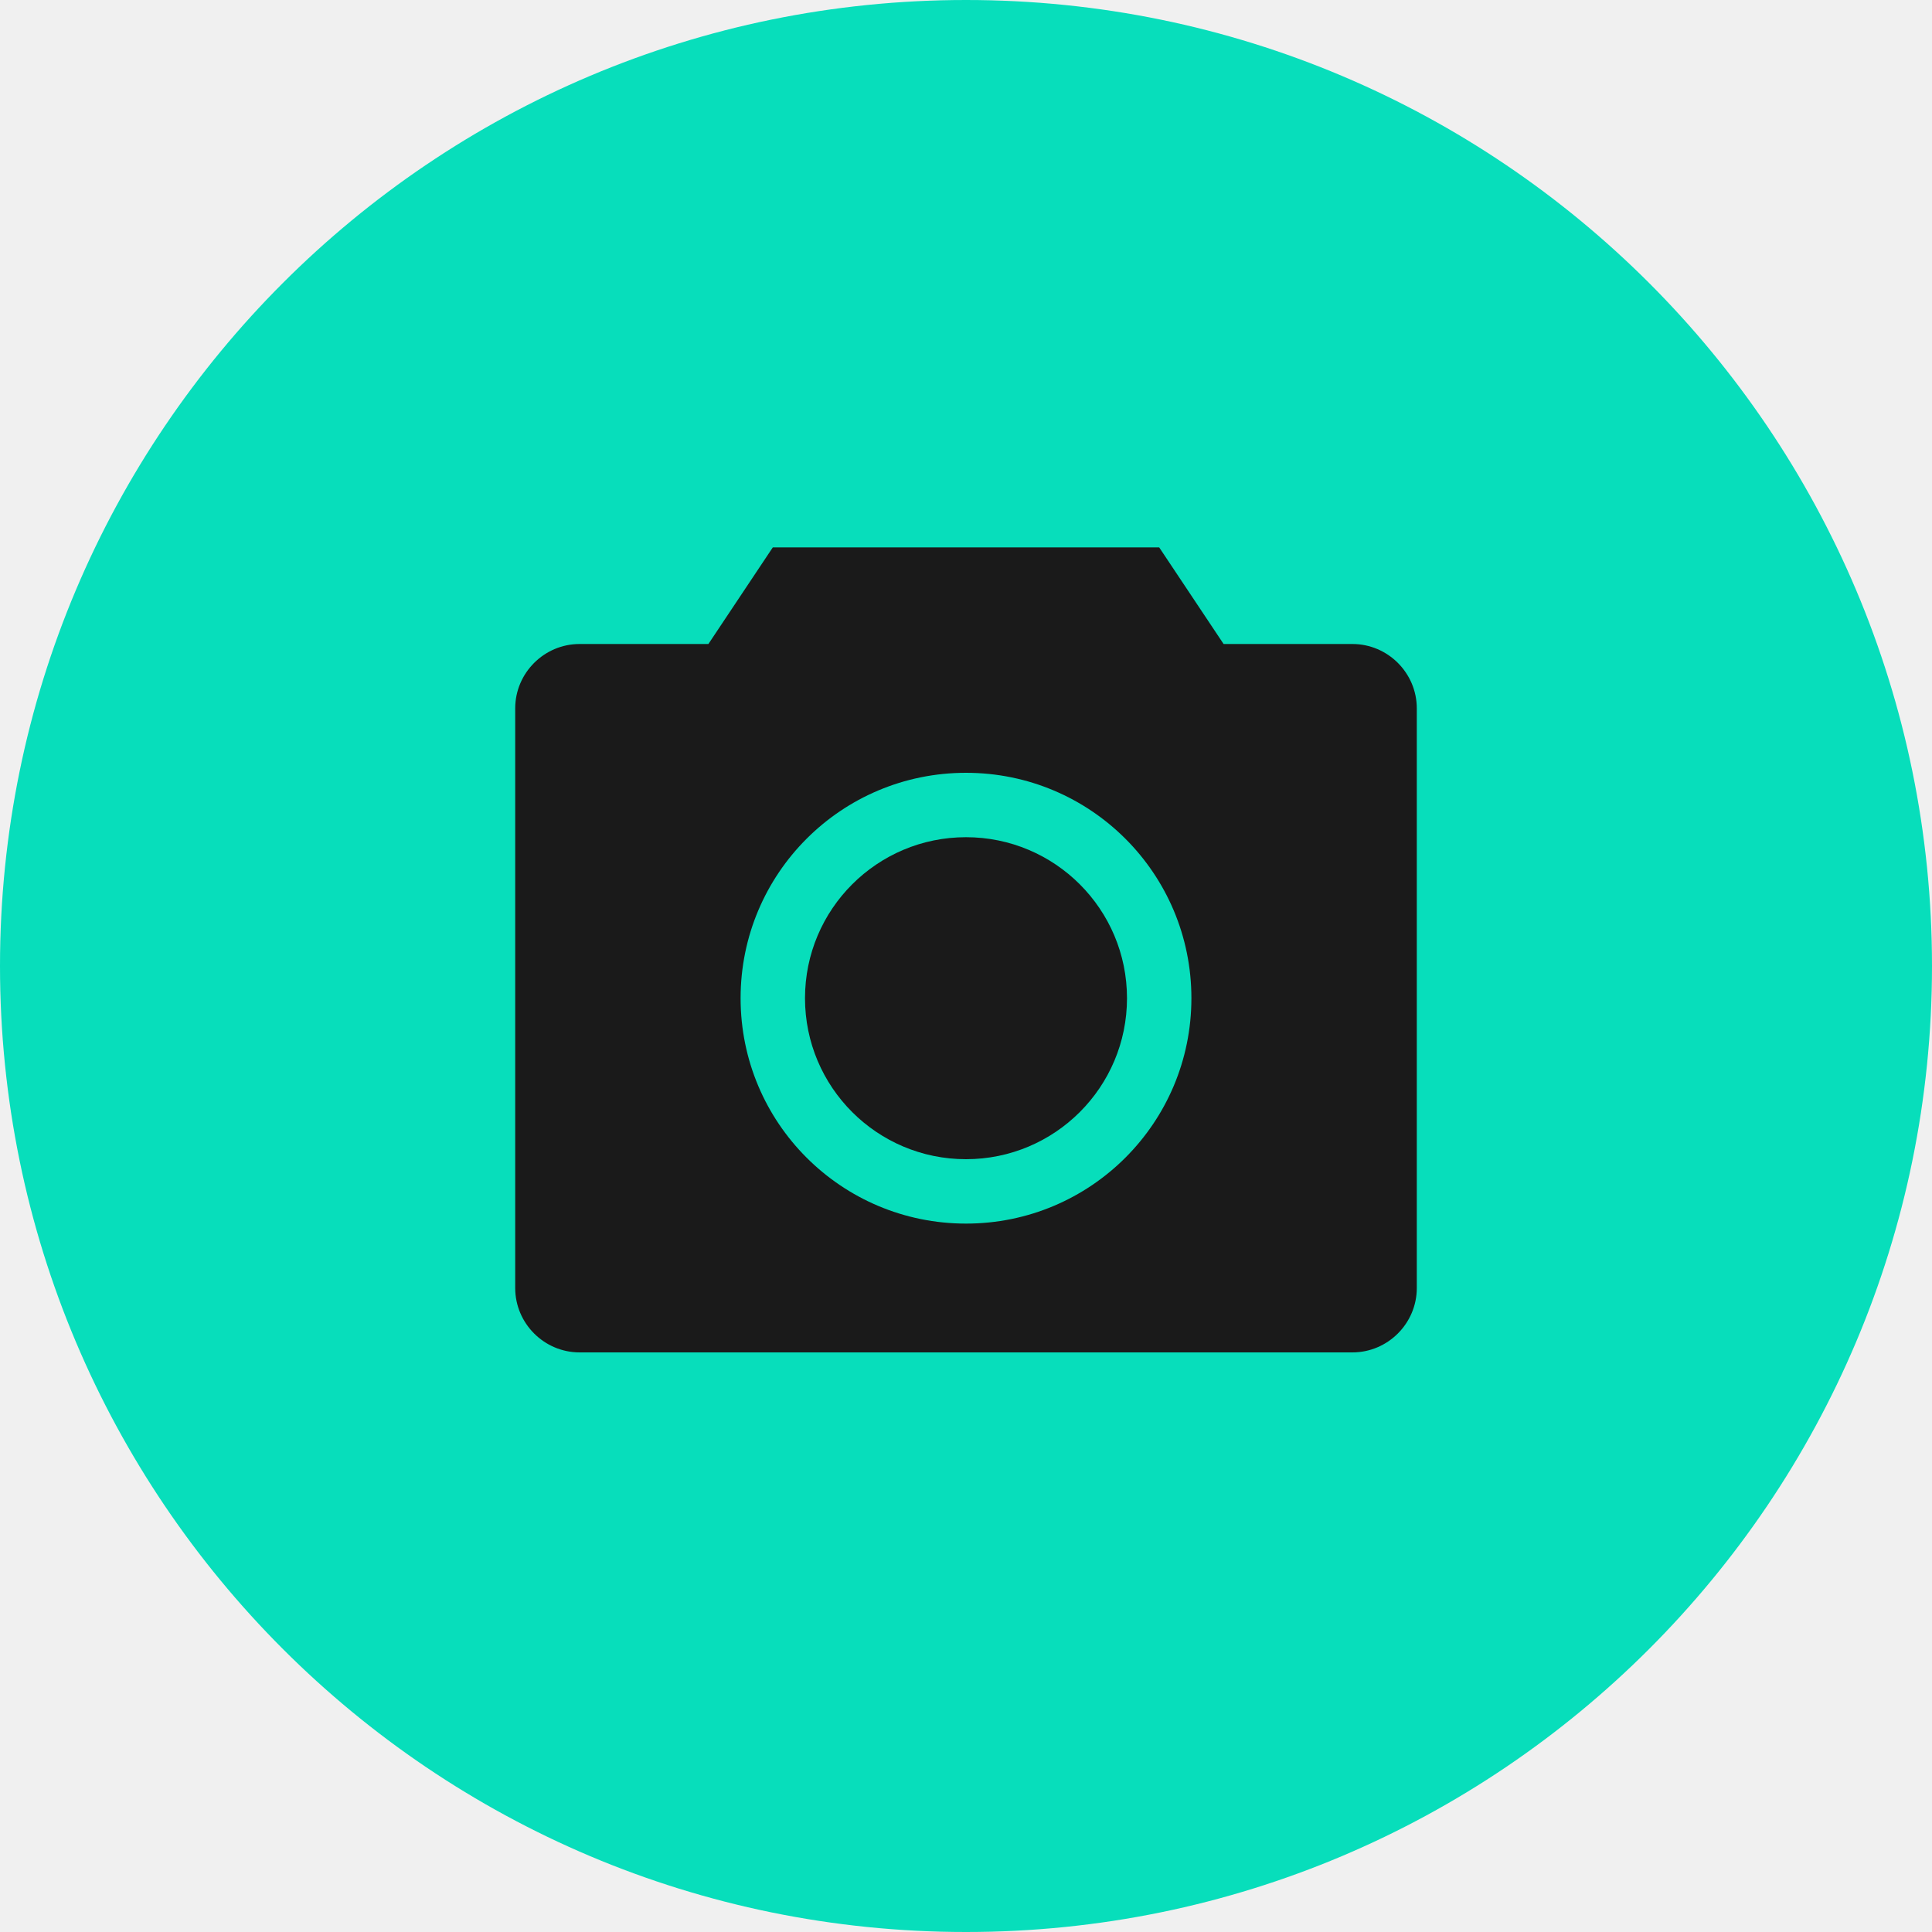
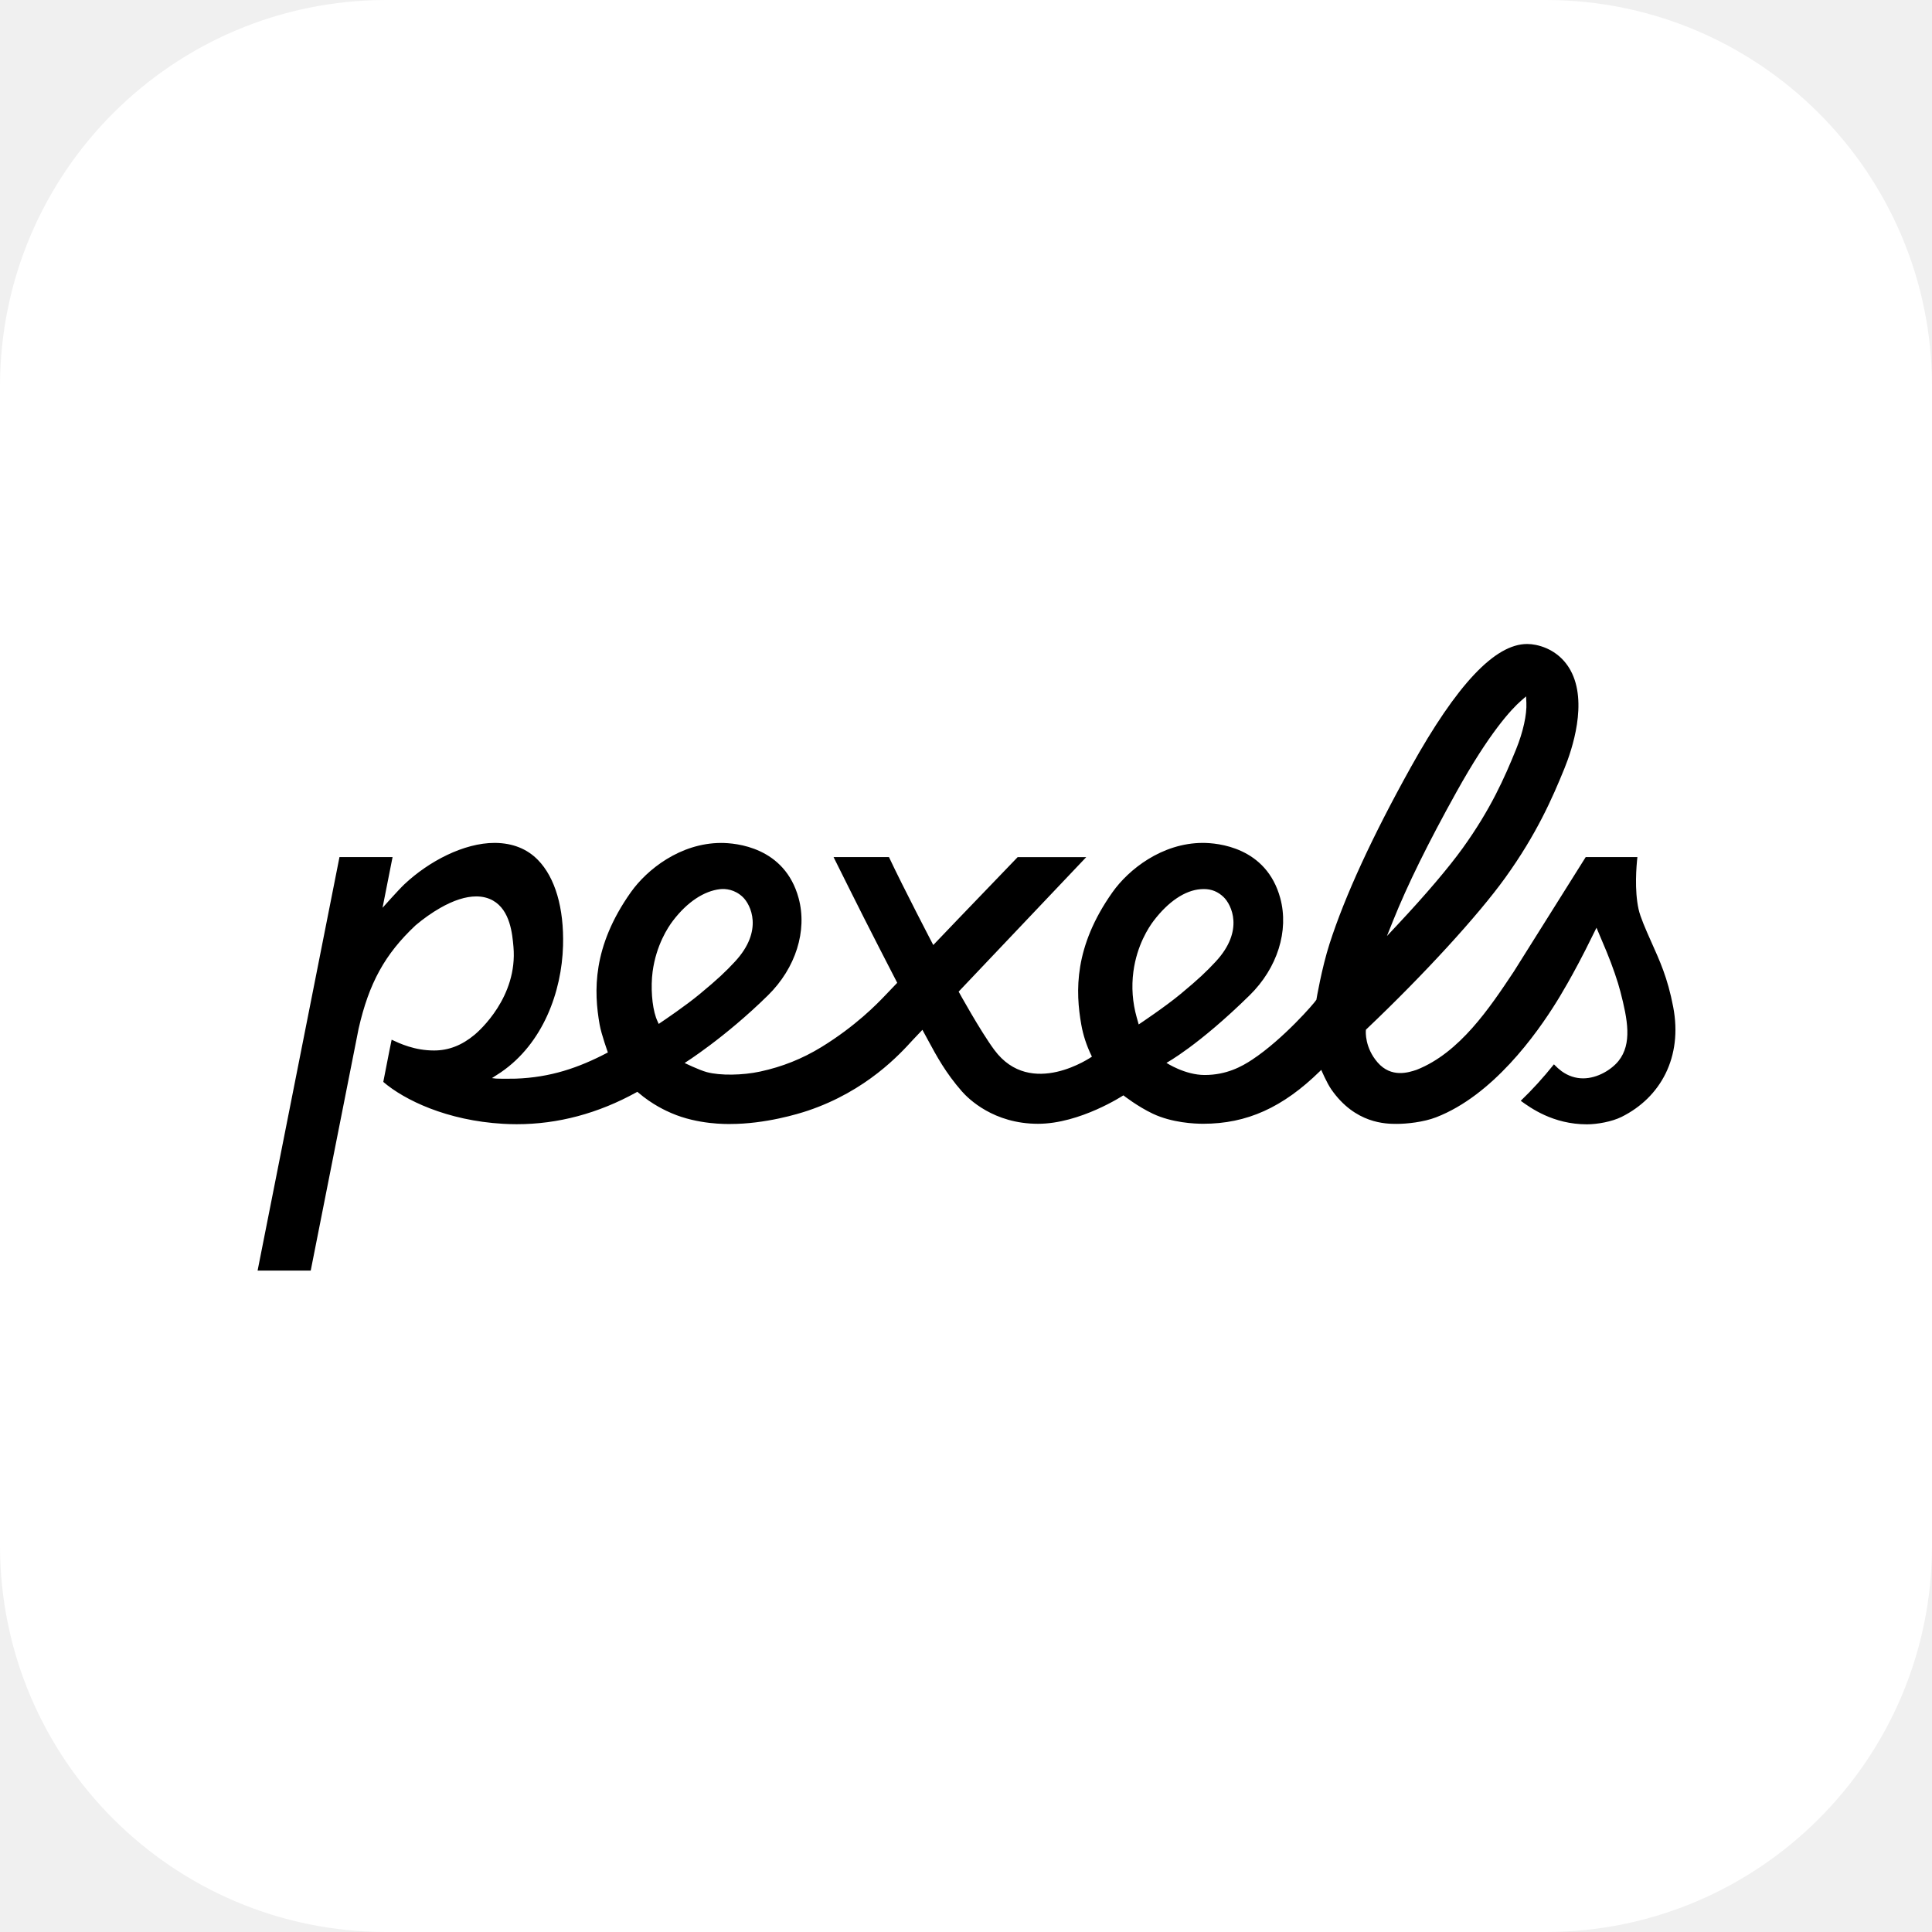
<svg xmlns="http://www.w3.org/2000/svg" width="60" height="60" viewBox="0 0 60 60" fill="none">
-   <circle cx="30" cy="30" r="30" fill="#07DEBB" />
-   <path d="M42 20H38L36 17H24L22 20H18C16.9 20 16 20.9 16 22V40C16 41.1 16.9 42 18 42H42C43.1 42 44 41.1 44 40V22C44 20.9 43.1 20 42 20ZM30 38C26.13 38 23 34.87 23 31C23 27.13 26.13 24 30 24C33.87 24 37 27.13 37 31C37 34.87 33.87 38 30 38Z" fill="#1A1A1A" />
-   <circle cx="30" cy="31" r="5" fill="#1A1A1A" />
+   <rect width="60" height="60" rx="12" fill="#FFFFFF" />
+   <g transform="translate(8, 20) scale(0.086)">
+     <path d="M511.187 131.02C509.164 120.486 506.384 114.524 503.211 107.417C501.187 102.884 499.317 98.603 498.694 95.791C497.152 88.834 497.908 80.117 498.265 76.956H479.596L476.451 81.961C469.281 93.372 453.608 118.338 453.607 118.339C444.924 131.386 434.121 147.618 418.553 153.758C415.613 154.751 409.393 156.767 404.469 151.122C399.777 145.744 400.185 139.937 400.204 139.692L400.223 139.433L400.235 139.275L400.351 139.165L400.543 138.982C421.115 119.456 440.747 98.027 450.557 84.388C461.856 68.68 467.522 55.752 471.946 44.867C474.701 38.084 480.429 21.061 474.129 9.536C471.495 4.717 467.034 1.446 461.567 0.326C460.497 0.106 459.471 0 458.432 0C446.837 0 433.098 14.565 416.43 44.527C402.557 69.46 392.695 90.875 387.12 108.177C384.235 117.129 382.339 128.47 382.339 128.471C381.714 129.595 370.375 142.671 359.178 150.087C355.43 152.569 349.908 155.638 342.002 155.638C334.841 155.638 328.199 151.258 328.197 151.257C328.2 151.256 339.703 145.052 358.243 126.848C368.262 117.009 372.497 103.566 369.295 91.764C364.27 73.264 346.588 71.826 341.288 71.826C326.515 71.871 314.504 81.453 308.708 89.643C294.733 109.381 295.344 125.544 297.439 137.419C298.118 141.257 299.355 145.038 301.115 148.654L301.29 149.012C301.288 149.013 279.271 164.432 266.053 146.596C260.98 139.75 253.158 125.537 253.157 125.534L299.238 76.961H274.472C258.72 93.282 243.999 108.701 243.996 108.704C243.995 108.701 233.145 87.912 227.999 76.956H207.991C209.743 80.413 211.508 83.982 213.435 87.877C219.788 100.719 230.978 122.349 230.979 122.351C230.978 122.353 226.203 127.339 226.202 127.341C223.675 129.967 215.982 137.958 203.609 145.553C196.697 149.788 189.441 152.685 181.427 154.409C175.157 155.759 167.083 155.908 162.222 154.604C159.442 153.858 154.206 151.303 154.206 151.303C154.208 151.301 168.684 142.237 184.317 126.858C194.327 117.011 198.563 103.568 195.371 91.773C190.344 73.277 172.662 71.84 167.362 71.84C152.593 71.885 140.578 81.461 134.777 89.649C120.804 109.375 121.416 125.547 123.511 137.432C124.127 140.925 126.491 147.497 126.491 147.497C115.785 153.142 105.638 156.512 93.251 156.956C92.176 156.995 87.593 157.012 86.12 156.934C85.757 156.915 84.623 156.763 84.623 156.763C84.624 156.763 87.211 155.105 87.816 154.692C103.092 144.267 109.834 125.528 110.298 108.996C110.682 95.357 107.46 84.338 101.226 77.974C97.312 73.974 92.135 71.905 85.835 71.826H85.569C74.468 71.826 61.824 78.482 53.018 86.752C50.955 88.69 45.115 95.26 45.115 95.26L48.738 76.953H29.566L0 226.271H19.183L36.48 138.885C40.223 122.447 45.963 112.029 56.964 101.665L57.145 101.51C59.869 99.199 62.985 97.004 65.918 95.328C70.766 92.557 75.151 91.152 78.953 91.152C81.208 91.152 83.243 91.654 85.002 92.645C91.228 96.168 91.986 104.727 92.393 109.326C93.99 127.445 80.001 139.727 78.4 141.068C73.799 144.917 68.999 146.788 63.726 146.788C56.665 146.788 51.373 144.284 48.404 142.896C48.291 143.445 47.547 147.095 47.547 147.095C46.811 150.765 45.389 158.138 45.389 158.139C53.079 164.721 68.412 172.104 88.64 173.266C90.28 173.362 91.943 173.41 93.582 173.41C108.447 173.41 123.012 169.522 136.873 161.854L137.135 161.71L137.36 161.904C142.623 166.436 147.692 168.647 149.358 169.373C159.042 173.596 169.583 173.335 170.617 173.335C183.411 173.335 195.361 169.647 198.718 168.517C219.995 161.354 232.065 147.959 236.609 142.977L240.074 139.324L242.274 143.381C245.181 148.764 248.476 154.865 254.285 161.506C256.697 164.264 265.809 173.26 281.817 173.26C297.013 173.26 312.644 162.989 312.645 162.988C312.648 162.991 317.775 167.024 323.309 169.632C330.243 172.899 338.323 173.252 341.475 173.252C357.227 173.252 370.233 167.39 383.645 154.243L384.105 153.792C384.106 153.794 386.055 158.429 387.734 160.845C396.363 173.254 407.477 173.294 411.374 173.294C414.976 173.294 421.025 172.67 425.577 170.911C445.916 163.047 461.71 141.167 469.314 128.825C469.315 128.823 475.112 119.634 481.964 105.539L483.494 102.455C483.495 102.456 487.147 111.122 487.148 111.125C489.25 116.226 491.21 121.908 492.143 125.6C494.718 135.576 496.443 144.345 491.431 150.591C488.987 153.607 483.95 156.851 478.666 156.851C475.899 156.851 473.29 155.986 470.912 154.279C470.011 153.616 469.077 152.78 468.125 151.79C464.24 156.638 460.211 161.063 456.139 164.956C459.638 167.489 467.811 173.453 480.048 173.453C483.773 173.453 489.075 172.493 492.539 170.772C506.635 163.769 514.679 149.203 511.187 131.02ZM408.648 103.39L410.031 99.942C415.213 87.027 422.71 71.801 432.95 53.394C444.791 32.107 452.665 23.615 456.304 20.448L457.405 19.49L458.066 18.915L458.107 19.782L458.176 21.224C458.376 25.512 456.987 31.79 454.461 38.016C450.253 48.368 445.298 59.652 435.181 73.718C430.12 80.75 421.854 90.473 411.905 101.095L409.353 103.823L407.815 105.467L408.648 103.39ZM145.307 136.878L144.861 137.202C144.861 137.202 144.221 135.9 143.86 134.868C142.402 130.693 141.92 123.862 142.646 118.327C143.928 108.754 148.185 102.304 149.957 99.975C155.245 93.023 161.306 89.2 166.955 88.538C168.919 88.308 172.297 88.586 175.232 91.401C177.994 94.051 182.867 103.41 172.359 114.719C169.155 118.165 166.306 120.924 159.623 126.442C154.621 130.592 146.82 135.864 145.307 136.878ZM318.664 137.054L318.177 137.379L318.019 136.821L317.469 134.87C315.935 129.43 315.528 123.861 316.26 118.32C317.524 108.782 321.793 102.31 323.569 99.97C328.853 93.018 334.89 88.958 340.567 88.539C340.936 88.512 341.323 88.493 341.723 88.493C344.486 88.493 346.816 89.442 348.844 91.393C351.605 94.051 356.469 103.424 345.959 114.718C342.751 118.167 339.902 120.927 333.237 126.446C327.744 130.994 318.754 136.994 318.664 137.054Z" fill="#000000" />
+   </g>
</svg>
